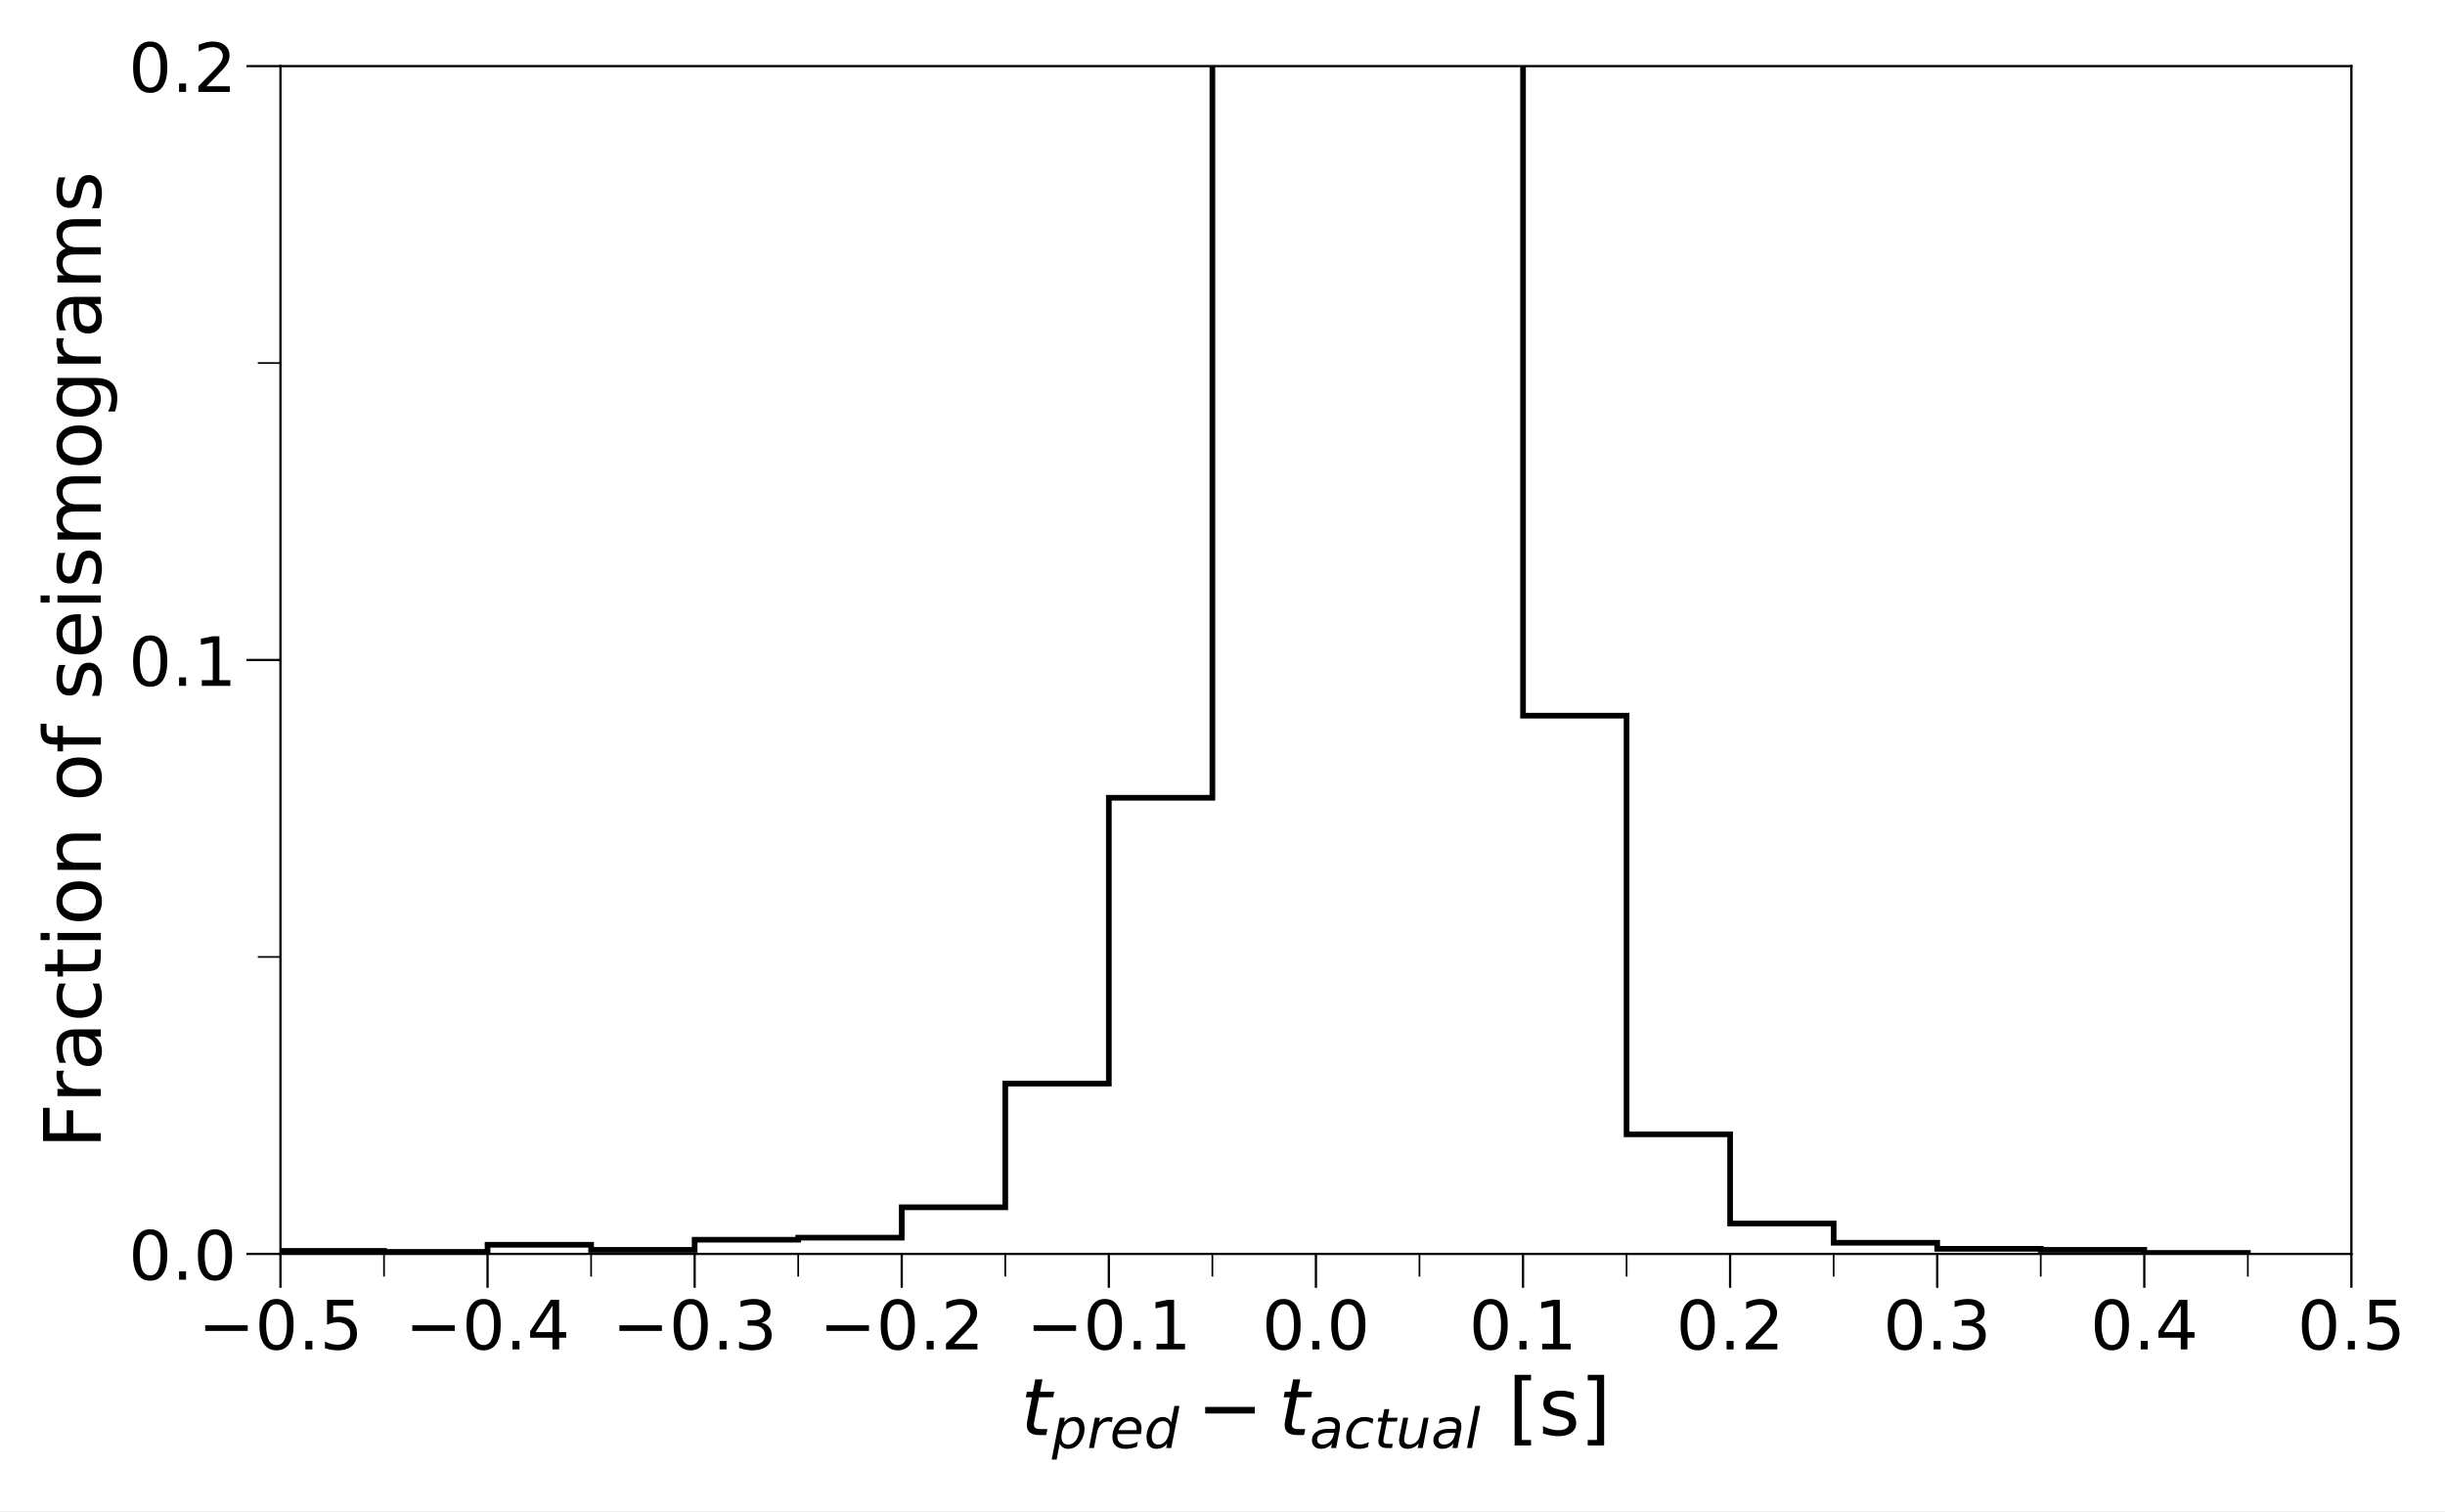
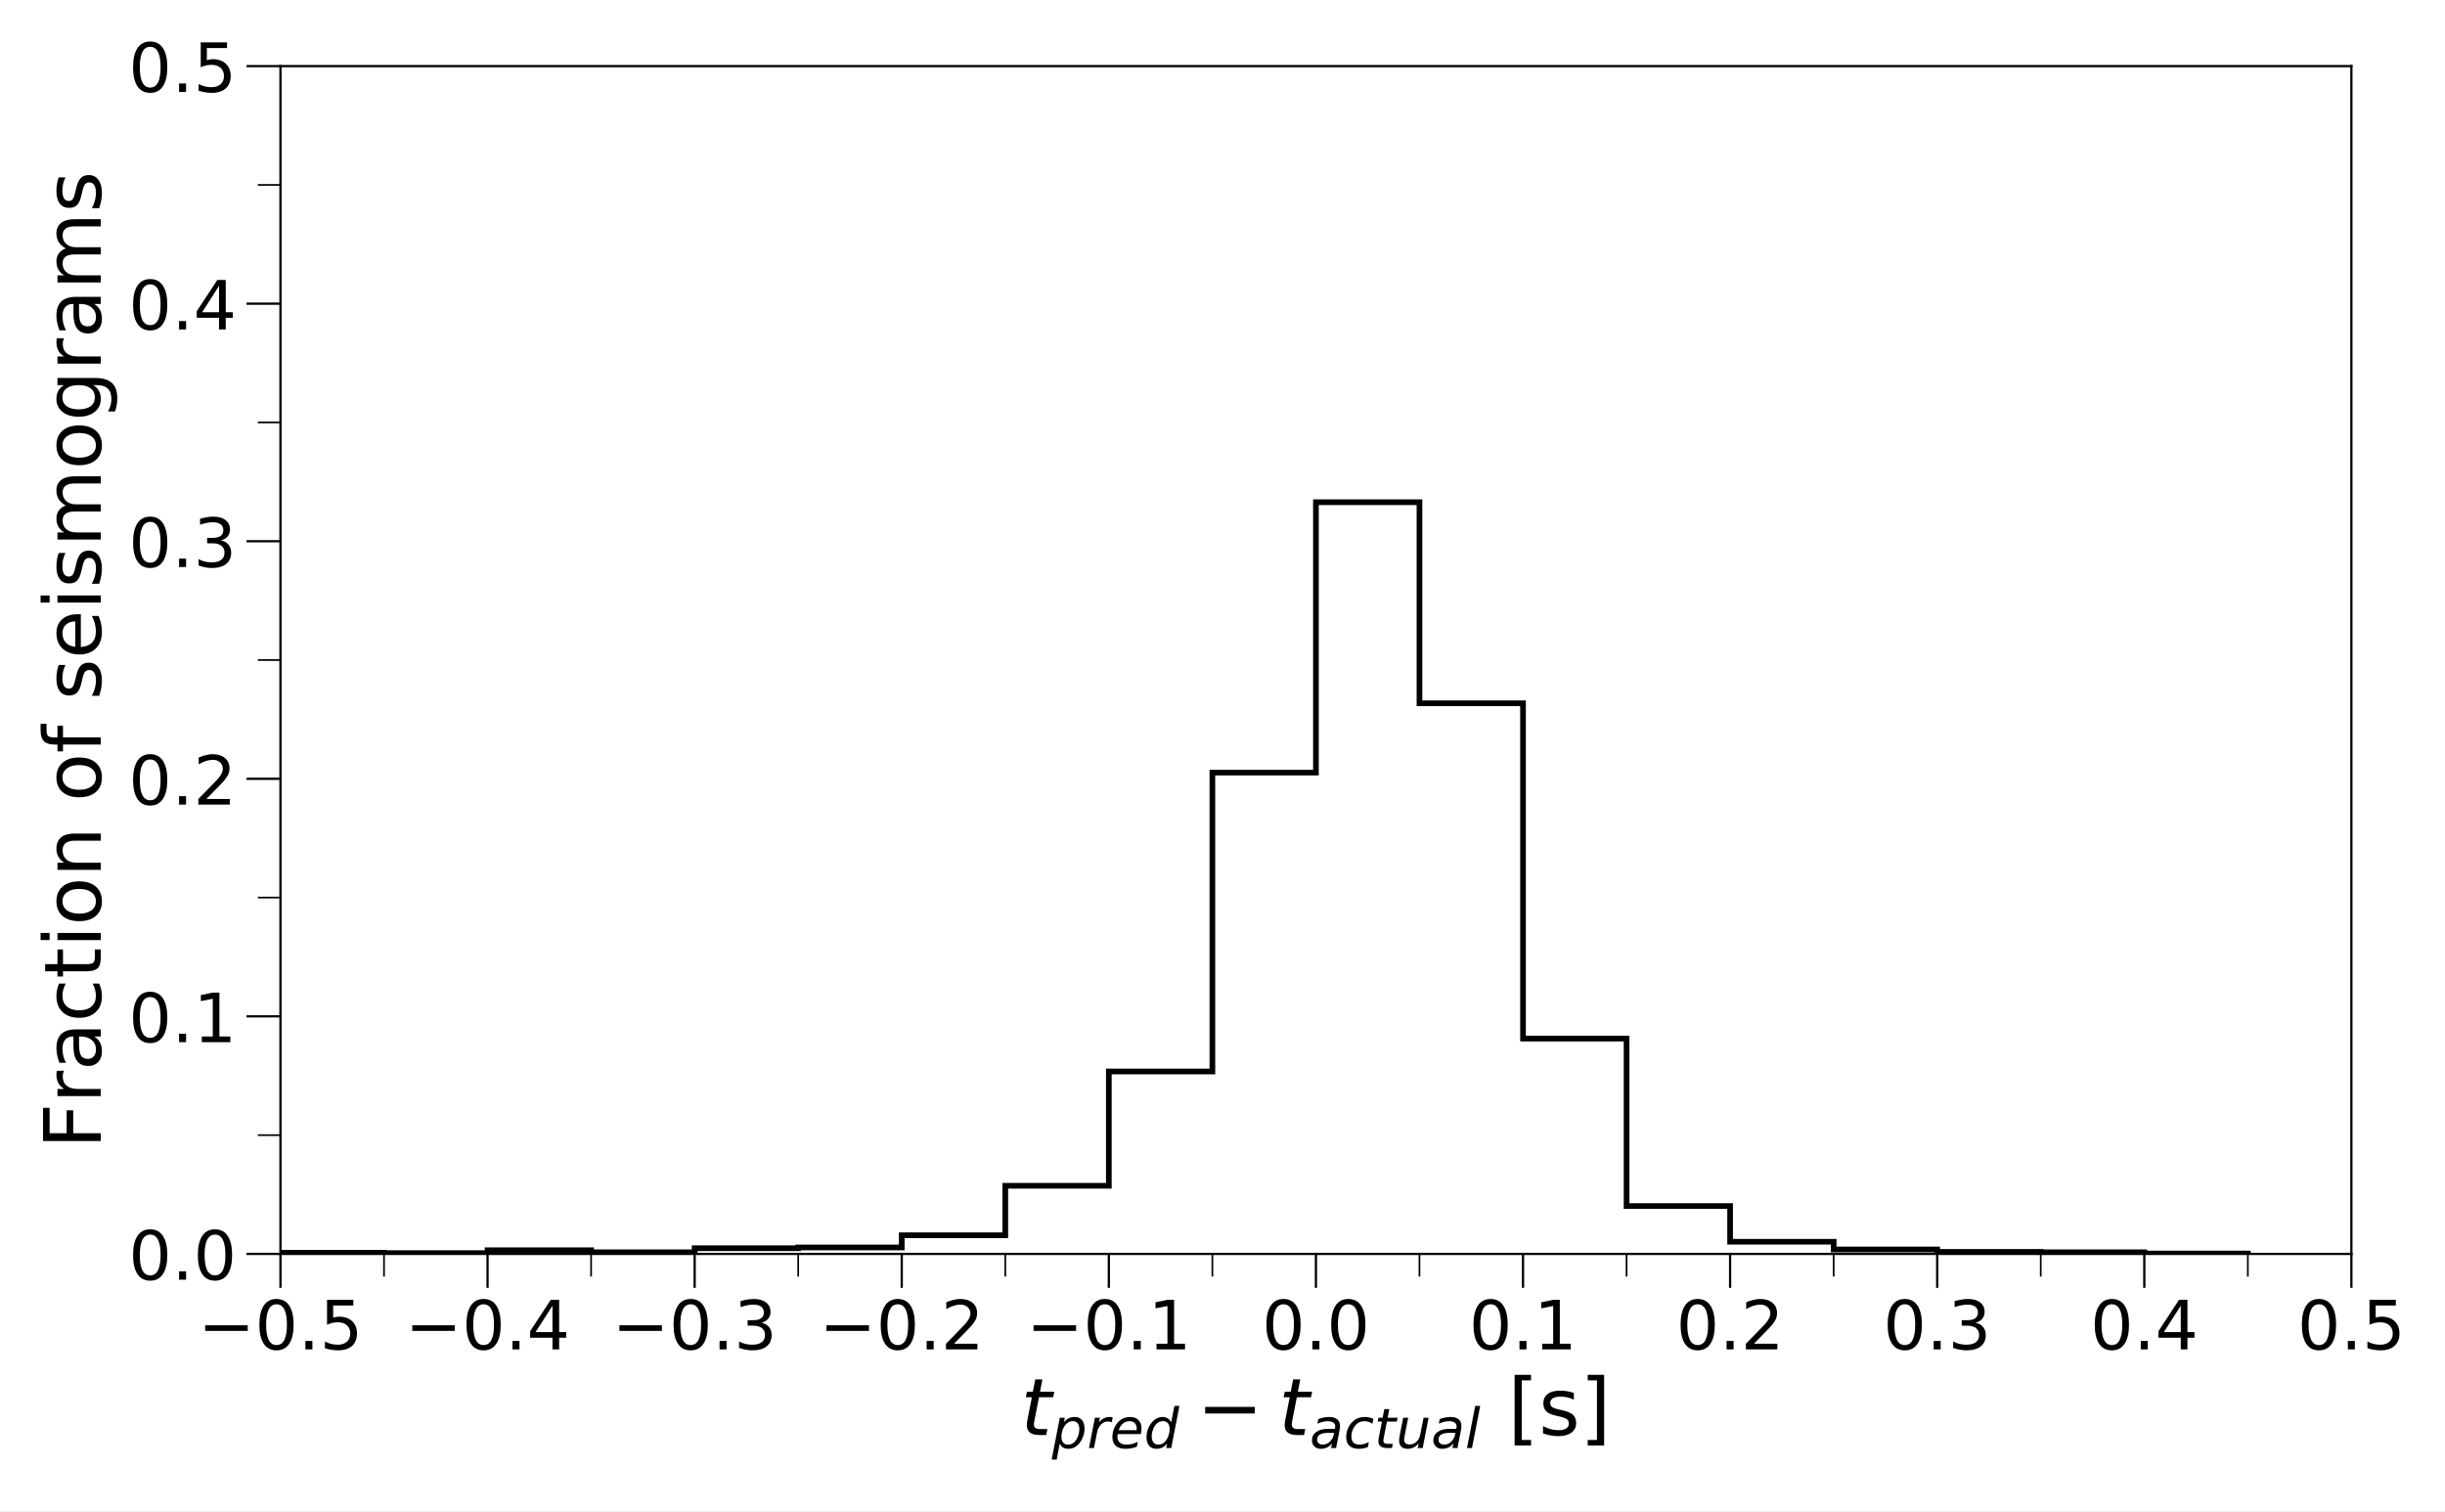
<svg xmlns="http://www.w3.org/2000/svg" xmlns:xlink="http://www.w3.org/1999/xlink" height="533.981pt" version="1.1" viewBox="0 0 864 533.981" width="864pt">
  <defs>
    <style type="text/css">
*{stroke-linecap:butt;stroke-linejoin:round;white-space:pre;}
  </style>
  </defs>
  <g id="figure_1">
    <g id="patch_1">
      <path d="M 0 533.981  L 864 533.981  L 864 0  L 0 0  z " style="fill:#ffffff;" />
    </g>
    <g id="axes_1">
      <g id="patch_2">
        <path d="M 99.11 443.097  L 830.92 443.097  L 830.92 23.36  L 99.11 23.36  z " style="fill:#ffffff;" />
      </g>
      <g id="patch_3">
-         <path clip-path="url(#p62430ddcd6)" d="M 99.11 443.097  L 99.11 442.023  L 135.701 442.023  L 135.701 442.381  L 172.291 442.381  L 172.291 439.874  L 208.881 439.874  L 208.881 441.665  L 245.472 441.665  L 245.472 438.083  L 282.062 438.083  L 282.062 437.366  L 318.653 437.366  L 318.653 426.62  L 355.243 426.62  L 355.243 382.92  L 391.834 382.92  L 391.834 281.908  L 428.425 281.908  L 428.425 17.915  L 465.015 17.915  L 465.015 -1  M 538.196 -1  L 538.196 252.894  L 574.787 252.894  L 574.787 400.83  L 611.377 400.83  L 611.377 432.351  L 647.967 432.351  L 647.967 439.157  L 684.558 439.157  L 684.558 441.306  L 721.149 441.306  L 721.149 441.665  L 757.739 441.665  L 757.739 442.739  L 794.33 442.739  L 794.33 443.097  " style="fill:none;stroke:#000000;stroke-linejoin:miter;stroke-width:2;" />
+         <path clip-path="url(#pe881d2b069)" d="M 99.11 443.097  L 99.11 442.668  L 135.701 442.668  L 135.701 442.811  L 172.291 442.811  L 172.291 441.808  L 208.881 441.808  L 208.881 442.524  L 245.472 442.524  L 245.472 441.091  L 282.062 441.091  L 282.062 440.805  L 318.653 440.805  L 318.653 436.507  L 355.243 436.507  L 355.243 419.026  L 391.834 419.026  L 391.834 378.622  L 428.425 378.622  L 428.425 273.025  L 465.015 273.025  L 465.015 177.457  L 501.606 177.457  L 501.606 248.524  L 538.196 248.524  L 538.196 367.016  L 574.787 367.016  L 574.787 426.19  L 611.377 426.19  L 611.377 438.799  L 647.967 438.799  L 647.967 441.521  L 684.558 441.521  L 684.558 442.381  L 721.149 442.381  L 721.149 442.524  L 757.739 442.524  L 757.739 442.954  L 794.33 442.954  L 794.33 443.097  " style="fill:none;stroke:#000000;stroke-linejoin:miter;stroke-width:2;" />
      </g>
      <g id="matplotlib.axis_1">
        <g id="xtick_1">
          <g id="line2d_1">
            <defs>
-               <path d="M 0 0  L 0 12  " id="m11bfa8ccbb" style="stroke:#000000;stroke-width:0.8;" />
-             </defs>
-             <g>
-               <use style="stroke:#000000;stroke-width:0.8;" x="99.11" xlink:href="#m11bfa8ccbb" y="443.097" />
+               <path d="M 0 0  L 0 12  " id="m397faf96ca" style="stroke:#000000;stroke-width:0.8;" />
+             </defs>
+             <g>
+               <use style="stroke:#000000;stroke-width:0.8;" x="99.11" xlink:href="#m397faf96ca" y="443.097" />
            </g>
          </g>
          <g id="text_1">
            <defs>
              <path d="M 10.594 35.5  L 73.188 35.5  L 73.188 27.203  L 10.594 27.203  z " id="DejaVuSans-8722" />
              <path d="M 31.781 66.406  Q 24.172 66.406 20.328 58.906  Q 16.5 51.422 16.5 36.375  Q 16.5 21.391 20.328 13.891  Q 24.172 6.391 31.781 6.391  Q 39.453 6.391 43.281 13.891  Q 47.125 21.391 47.125 36.375  Q 47.125 51.422 43.281 58.906  Q 39.453 66.406 31.781 66.406  z M 31.781 74.219  Q 44.047 74.219 50.516 64.516  Q 56.984 54.828 56.984 36.375  Q 56.984 17.969 50.516 8.266  Q 44.047 -1.422 31.781 -1.422  Q 19.531 -1.422 13.062 8.266  Q 6.594 17.969 6.594 36.375  Q 6.594 54.828 13.062 64.516  Q 19.531 74.219 31.781 74.219  z " id="DejaVuSans-48" />
              <path d="M 10.688 12.406  L 21 12.406  L 21 0  L 10.688 0  z " id="DejaVuSans-46" />
              <path d="M 10.797 72.906  L 49.516 72.906  L 49.516 64.594  L 19.828 64.594  L 19.828 46.734  Q 21.969 47.469 24.109 47.828  Q 26.266 48.188 28.422 48.188  Q 40.625 48.188 47.75 41.5  Q 54.891 34.812 54.891 23.391  Q 54.891 11.625 47.562 5.094  Q 40.234 -1.422 26.906 -1.422  Q 22.312 -1.422 17.547 -0.641  Q 12.797 0.141 7.719 1.703  L 7.719 11.625  Q 12.109 9.234 16.797 8.062  Q 21.484 6.891 26.703 6.891  Q 35.156 6.891 40.078 11.328  Q 45.016 15.766 45.016 23.391  Q 45.016 31 40.078 35.438  Q 35.156 39.891 26.703 39.891  Q 22.75 39.891 18.812 39.016  Q 14.891 38.141 10.797 36.281  z " id="DejaVuSans-53" />
            </defs>
            <g transform="translate(69.97062 476.8336)scale(0.24 -0.24)">
              <use xlink:href="#DejaVuSans-8722" />
              <use x="83.789" xlink:href="#DejaVuSans-48" />
              <use x="147.412" xlink:href="#DejaVuSans-46" />
              <use x="179.199" xlink:href="#DejaVuSans-53" />
            </g>
          </g>
        </g>
        <g id="xtick_2">
          <g id="line2d_2">
            <g>
-               <use style="stroke:#000000;stroke-width:0.8;" x="172.291" xlink:href="#m11bfa8ccbb" y="443.097" />
+               <use style="stroke:#000000;stroke-width:0.8;" x="172.291" xlink:href="#m397faf96ca" y="443.097" />
            </g>
          </g>
          <g id="text_2">
            <defs>
              <path d="M 37.797 64.312  L 12.891 25.391  L 37.797 25.391  z M 35.203 72.906  L 47.609 72.906  L 47.609 25.391  L 58.016 25.391  L 58.016 17.188  L 47.609 17.188  L 47.609 0  L 37.797 0  L 37.797 17.188  L 4.891 17.188  L 4.891 26.703  z " id="DejaVuSans-52" />
            </defs>
            <g transform="translate(143.1516 476.8336)scale(0.24 -0.24)">
              <use xlink:href="#DejaVuSans-8722" />
              <use x="83.789" xlink:href="#DejaVuSans-48" />
              <use x="147.412" xlink:href="#DejaVuSans-46" />
              <use x="179.199" xlink:href="#DejaVuSans-52" />
            </g>
          </g>
        </g>
        <g id="xtick_3">
          <g id="line2d_3">
            <g>
-               <use style="stroke:#000000;stroke-width:0.8;" x="245.472" xlink:href="#m11bfa8ccbb" y="443.097" />
+               <use style="stroke:#000000;stroke-width:0.8;" x="245.472" xlink:href="#m397faf96ca" y="443.097" />
            </g>
          </g>
          <g id="text_3">
            <defs>
              <path d="M 40.578 39.312  Q 47.656 37.797 51.625 33  Q 55.609 28.219 55.609 21.188  Q 55.609 10.406 48.188 4.484  Q 40.766 -1.422 27.094 -1.422  Q 22.516 -1.422 17.656 -0.516  Q 12.797 0.391 7.625 2.203  L 7.625 11.719  Q 11.719 9.328 16.594 8.109  Q 21.484 6.891 26.812 6.891  Q 36.078 6.891 40.938 10.547  Q 45.797 14.203 45.797 21.188  Q 45.797 27.641 41.281 31.266  Q 36.766 34.906 28.719 34.906  L 20.219 34.906  L 20.219 43.016  L 29.109 43.016  Q 36.375 43.016 40.234 45.922  Q 44.094 48.828 44.094 54.297  Q 44.094 59.906 40.109 62.906  Q 36.141 65.922 28.719 65.922  Q 24.656 65.922 20.016 65.031  Q 15.375 64.156 9.812 62.312  L 9.812 71.094  Q 15.438 72.656 20.344 73.438  Q 25.25 74.219 29.594 74.219  Q 40.828 74.219 47.359 69.109  Q 53.906 64.016 53.906 55.328  Q 53.906 49.266 50.438 45.094  Q 46.969 40.922 40.578 39.312  z " id="DejaVuSans-51" />
            </defs>
            <g transform="translate(216.3326 476.8336)scale(0.24 -0.24)">
              <use xlink:href="#DejaVuSans-8722" />
              <use x="83.789" xlink:href="#DejaVuSans-48" />
              <use x="147.412" xlink:href="#DejaVuSans-46" />
              <use x="179.199" xlink:href="#DejaVuSans-51" />
            </g>
          </g>
        </g>
        <g id="xtick_4">
          <g id="line2d_4">
            <g>
-               <use style="stroke:#000000;stroke-width:0.8;" x="318.653" xlink:href="#m11bfa8ccbb" y="443.097" />
+               <use style="stroke:#000000;stroke-width:0.8;" x="318.653" xlink:href="#m397faf96ca" y="443.097" />
            </g>
          </g>
          <g id="text_4">
            <defs>
              <path d="M 19.188 8.297  L 53.609 8.297  L 53.609 0  L 7.328 0  L 7.328 8.297  Q 12.938 14.109 22.625 23.891  Q 32.328 33.688 34.812 36.531  Q 39.547 41.844 41.422 45.531  Q 43.312 49.219 43.312 52.781  Q 43.312 58.594 39.234 62.25  Q 35.156 65.922 28.609 65.922  Q 23.969 65.922 18.812 64.312  Q 13.672 62.703 7.812 59.422  L 7.812 69.391  Q 13.766 71.781 18.938 73  Q 24.125 74.219 28.422 74.219  Q 39.75 74.219 46.484 68.547  Q 53.219 62.891 53.219 53.422  Q 53.219 48.922 51.531 44.891  Q 49.859 40.875 45.406 35.406  Q 44.188 33.984 37.641 27.219  Q 31.109 20.453 19.188 8.297  z " id="DejaVuSans-50" />
            </defs>
            <g transform="translate(289.5136 476.8336)scale(0.24 -0.24)">
              <use xlink:href="#DejaVuSans-8722" />
              <use x="83.789" xlink:href="#DejaVuSans-48" />
              <use x="147.412" xlink:href="#DejaVuSans-46" />
              <use x="179.199" xlink:href="#DejaVuSans-50" />
            </g>
          </g>
        </g>
        <g id="xtick_5">
          <g id="line2d_5">
            <g>
-               <use style="stroke:#000000;stroke-width:0.8;" x="391.834" xlink:href="#m11bfa8ccbb" y="443.097" />
+               <use style="stroke:#000000;stroke-width:0.8;" x="391.834" xlink:href="#m397faf96ca" y="443.097" />
            </g>
          </g>
          <g id="text_5">
            <defs>
              <path d="M 12.406 8.297  L 28.516 8.297  L 28.516 63.922  L 10.984 60.406  L 10.984 69.391  L 28.422 72.906  L 38.281 72.906  L 38.281 8.297  L 54.391 8.297  L 54.391 0  L 12.406 0  z " id="DejaVuSans-49" />
            </defs>
            <g transform="translate(362.6946 476.8336)scale(0.24 -0.24)">
              <use xlink:href="#DejaVuSans-8722" />
              <use x="83.789" xlink:href="#DejaVuSans-48" />
              <use x="147.412" xlink:href="#DejaVuSans-46" />
              <use x="179.199" xlink:href="#DejaVuSans-49" />
            </g>
          </g>
        </g>
        <g id="xtick_6">
          <g id="line2d_6">
            <g>
-               <use style="stroke:#000000;stroke-width:0.8;" x="465.015" xlink:href="#m11bfa8ccbb" y="443.097" />
+               <use style="stroke:#000000;stroke-width:0.8;" x="465.015" xlink:href="#m397faf96ca" y="443.097" />
            </g>
          </g>
          <g id="text_6">
            <g transform="translate(445.9312 476.8336)scale(0.24 -0.24)">
              <use xlink:href="#DejaVuSans-48" />
              <use x="63.623" xlink:href="#DejaVuSans-46" />
              <use x="95.41" xlink:href="#DejaVuSans-48" />
            </g>
          </g>
        </g>
        <g id="xtick_7">
          <g id="line2d_7">
            <g>
-               <use style="stroke:#000000;stroke-width:0.8;" x="538.196" xlink:href="#m11bfa8ccbb" y="443.097" />
+               <use style="stroke:#000000;stroke-width:0.8;" x="538.196" xlink:href="#m397faf96ca" y="443.097" />
            </g>
          </g>
          <g id="text_7">
            <g transform="translate(519.1123 476.8336)scale(0.24 -0.24)">
              <use xlink:href="#DejaVuSans-48" />
              <use x="63.623" xlink:href="#DejaVuSans-46" />
              <use x="95.41" xlink:href="#DejaVuSans-49" />
            </g>
          </g>
        </g>
        <g id="xtick_8">
          <g id="line2d_8">
            <g>
-               <use style="stroke:#000000;stroke-width:0.8;" x="611.377" xlink:href="#m11bfa8ccbb" y="443.097" />
+               <use style="stroke:#000000;stroke-width:0.8;" x="611.377" xlink:href="#m397faf96ca" y="443.097" />
            </g>
          </g>
          <g id="text_8">
            <g transform="translate(592.2932 476.8336)scale(0.24 -0.24)">
              <use xlink:href="#DejaVuSans-48" />
              <use x="63.623" xlink:href="#DejaVuSans-46" />
              <use x="95.41" xlink:href="#DejaVuSans-50" />
            </g>
          </g>
        </g>
        <g id="xtick_9">
          <g id="line2d_9">
            <g>
-               <use style="stroke:#000000;stroke-width:0.8;" x="684.558" xlink:href="#m11bfa8ccbb" y="443.097" />
+               <use style="stroke:#000000;stroke-width:0.8;" x="684.558" xlink:href="#m397faf96ca" y="443.097" />
            </g>
          </g>
          <g id="text_9">
            <g transform="translate(665.4742 476.8336)scale(0.24 -0.24)">
              <use xlink:href="#DejaVuSans-48" />
              <use x="63.623" xlink:href="#DejaVuSans-46" />
              <use x="95.41" xlink:href="#DejaVuSans-51" />
            </g>
          </g>
        </g>
        <g id="xtick_10">
          <g id="line2d_10">
            <g>
-               <use style="stroke:#000000;stroke-width:0.8;" x="757.739" xlink:href="#m11bfa8ccbb" y="443.097" />
+               <use style="stroke:#000000;stroke-width:0.8;" x="757.739" xlink:href="#m397faf96ca" y="443.097" />
            </g>
          </g>
          <g id="text_10">
            <g transform="translate(738.6553 476.8336)scale(0.24 -0.24)">
              <use xlink:href="#DejaVuSans-48" />
              <use x="63.623" xlink:href="#DejaVuSans-46" />
              <use x="95.41" xlink:href="#DejaVuSans-52" />
            </g>
          </g>
        </g>
        <g id="xtick_11">
          <g id="line2d_11">
            <g>
-               <use style="stroke:#000000;stroke-width:0.8;" x="830.92" xlink:href="#m11bfa8ccbb" y="443.097" />
+               <use style="stroke:#000000;stroke-width:0.8;" x="830.92" xlink:href="#m397faf96ca" y="443.097" />
            </g>
          </g>
          <g id="text_11">
            <g transform="translate(811.8362 476.8336)scale(0.24 -0.24)">
              <use xlink:href="#DejaVuSans-48" />
              <use x="63.623" xlink:href="#DejaVuSans-46" />
              <use x="95.41" xlink:href="#DejaVuSans-53" />
            </g>
          </g>
        </g>
        <g id="xtick_12">
          <g id="line2d_12">
            <defs>
-               <path d="M 0 0  L 0 8  " id="m510f4e866b" style="stroke:#000000;stroke-width:0.6;" />
-             </defs>
-             <g>
-               <use style="stroke:#000000;stroke-width:0.6;" x="135.701" xlink:href="#m510f4e866b" y="443.097" />
+               <path d="M 0 0  L 0 8  " id="m6056e03d6f" style="stroke:#000000;stroke-width:0.6;" />
+             </defs>
+             <g>
+               <use style="stroke:#000000;stroke-width:0.6;" x="135.701" xlink:href="#m6056e03d6f" y="443.097" />
            </g>
          </g>
        </g>
        <g id="xtick_13">
          <g id="line2d_13">
            <g>
-               <use style="stroke:#000000;stroke-width:0.6;" x="208.881" xlink:href="#m510f4e866b" y="443.097" />
+               <use style="stroke:#000000;stroke-width:0.6;" x="208.881" xlink:href="#m6056e03d6f" y="443.097" />
            </g>
          </g>
        </g>
        <g id="xtick_14">
          <g id="line2d_14">
            <g>
-               <use style="stroke:#000000;stroke-width:0.6;" x="282.062" xlink:href="#m510f4e866b" y="443.097" />
+               <use style="stroke:#000000;stroke-width:0.6;" x="282.062" xlink:href="#m6056e03d6f" y="443.097" />
            </g>
          </g>
        </g>
        <g id="xtick_15">
          <g id="line2d_15">
            <g>
-               <use style="stroke:#000000;stroke-width:0.6;" x="355.243" xlink:href="#m510f4e866b" y="443.097" />
+               <use style="stroke:#000000;stroke-width:0.6;" x="355.243" xlink:href="#m6056e03d6f" y="443.097" />
            </g>
          </g>
        </g>
        <g id="xtick_16">
          <g id="line2d_16">
            <g>
-               <use style="stroke:#000000;stroke-width:0.6;" x="428.425" xlink:href="#m510f4e866b" y="443.097" />
+               <use style="stroke:#000000;stroke-width:0.6;" x="428.425" xlink:href="#m6056e03d6f" y="443.097" />
            </g>
          </g>
        </g>
        <g id="xtick_17">
          <g id="line2d_17">
            <g>
-               <use style="stroke:#000000;stroke-width:0.6;" x="501.606" xlink:href="#m510f4e866b" y="443.097" />
+               <use style="stroke:#000000;stroke-width:0.6;" x="501.606" xlink:href="#m6056e03d6f" y="443.097" />
            </g>
          </g>
        </g>
        <g id="xtick_18">
          <g id="line2d_18">
            <g>
-               <use style="stroke:#000000;stroke-width:0.6;" x="574.787" xlink:href="#m510f4e866b" y="443.097" />
+               <use style="stroke:#000000;stroke-width:0.6;" x="574.787" xlink:href="#m6056e03d6f" y="443.097" />
            </g>
          </g>
        </g>
        <g id="xtick_19">
          <g id="line2d_19">
            <g>
-               <use style="stroke:#000000;stroke-width:0.6;" x="647.967" xlink:href="#m510f4e866b" y="443.097" />
+               <use style="stroke:#000000;stroke-width:0.6;" x="647.967" xlink:href="#m6056e03d6f" y="443.097" />
            </g>
          </g>
        </g>
        <g id="xtick_20">
          <g id="line2d_20">
            <g>
-               <use style="stroke:#000000;stroke-width:0.6;" x="721.149" xlink:href="#m510f4e866b" y="443.097" />
+               <use style="stroke:#000000;stroke-width:0.6;" x="721.149" xlink:href="#m6056e03d6f" y="443.097" />
            </g>
          </g>
        </g>
        <g id="xtick_21">
          <g id="line2d_21">
            <g>
-               <use style="stroke:#000000;stroke-width:0.6;" x="794.33" xlink:href="#m510f4e866b" y="443.097" />
+               <use style="stroke:#000000;stroke-width:0.6;" x="794.33" xlink:href="#m6056e03d6f" y="443.097" />
            </g>
          </g>
        </g>
        <g id="text_12">
          <defs>
            <path d="M 42.281 54.688  L 40.922 47.703  L 23 47.703  L 17.188 18.016  Q 16.891 16.359 16.75 15.234  Q 16.609 14.109 16.609 13.484  Q 16.609 10.359 18.484 8.938  Q 20.359 7.516 24.516 7.516  L 33.594 7.516  L 32.078 0  L 23.484 0  Q 15.484 0 11.547 3.125  Q 7.625 6.25 7.625 12.594  Q 7.625 13.719 7.766 15.062  Q 7.906 16.406 8.203 18.016  L 14.016 47.703  L 6.391 47.703  L 7.812 54.688  L 15.281 54.688  L 18.312 70.219  L 27.297 70.219  L 24.312 54.688  z " id="DejaVuSans-Oblique-116" />
            <path d="M 49.609 33.688  Q 49.609 40.875 46.484 44.672  Q 43.359 48.484 37.5 48.484  Q 33.5 48.484 29.859 46.438  Q 26.219 44.391 23.391 40.484  Q 20.609 36.625 18.938 31.156  Q 17.281 25.688 17.281 20.312  Q 17.281 13.484 20.406 9.797  Q 23.531 6.109 29.297 6.109  Q 33.547 6.109 37.188 8.109  Q 40.828 10.109 43.406 13.922  Q 46.188 17.922 47.891 23.344  Q 49.609 28.766 49.609 33.688  z M 21.781 46.391  Q 25.391 51.125 30.297 53.562  Q 35.203 56 41.219 56  Q 49.609 56 54.25 50.5  Q 58.891 45.016 58.891 35.109  Q 58.891 27 56 19.656  Q 53.125 12.312 47.703 6.5  Q 44.094 2.641 39.547 0.609  Q 35.016 -1.422 29.984 -1.422  Q 24.172 -1.422 20.219 1  Q 16.266 3.422 14.312 8.203  L 8.688 -20.797  L -0.297 -20.797  L 14.406 54.688  L 23.391 54.688  z " id="DejaVuSans-Oblique-112" />
            <path d="M 44.578 46.391  Q 43.219 47.125 41.453 47.516  Q 39.703 47.906 37.703 47.906  Q 30.516 47.906 25.141 42.453  Q 19.781 37.016 18.016 27.875  L 12.5 0  L 3.516 0  L 14.203 54.688  L 23.188 54.688  L 21.484 46.188  Q 25.047 50.922 30 53.453  Q 34.969 56 40.578 56  Q 42.047 56 43.453 55.828  Q 44.875 55.672 46.297 55.281  z " id="DejaVuSans-Oblique-114" />
            <path d="M 48.094 32.234  Q 48.25 33.016 48.312 33.844  Q 48.391 34.672 48.391 35.5  Q 48.391 41.453 44.891 44.922  Q 41.406 48.391 35.406 48.391  Q 28.719 48.391 23.578 44.156  Q 18.453 39.938 15.828 32.172  z M 55.906 25.203  L 14.109 25.203  Q 13.812 23.344 13.719 22.266  Q 13.625 21.188 13.625 20.406  Q 13.625 13.625 17.797 9.906  Q 21.969 6.203 29.594 6.203  Q 35.453 6.203 40.672 7.516  Q 45.906 8.844 50.391 11.375  L 48.688 2.484  Q 43.844 0.531 38.688 -0.438  Q 33.547 -1.422 28.219 -1.422  Q 16.844 -1.422 10.719 4.016  Q 4.594 9.469 4.594 19.484  Q 4.594 28.031 7.641 35.375  Q 10.688 42.719 16.609 48.484  Q 20.406 52.094 25.656 54.047  Q 30.906 56 36.812 56  Q 46.094 56 51.578 50.438  Q 57.078 44.875 57.078 35.5  Q 57.078 33.25 56.781 30.688  Q 56.5 28.125 55.906 25.203  z " id="DejaVuSans-Oblique-101" />
            <path d="M 41.797 8.203  Q 38.188 3.469 33.25 1.016  Q 28.328 -1.422 22.312 -1.422  Q 14.109 -1.422 9.344 4.172  Q 4.594 9.766 4.594 19.484  Q 4.594 27.594 7.469 34.938  Q 10.359 42.281 15.828 48.094  Q 19.438 51.953 23.969 53.969  Q 28.516 56 33.5 56  Q 38.766 56 42.797 53.453  Q 46.828 50.922 49.031 46.188  L 54.891 75.984  L 63.922 75.984  L 49.125 0  L 40.094 0  z M 13.922 21.094  Q 13.922 14.016 17.109 10.062  Q 20.312 6.109 25.984 6.109  Q 30.172 6.109 33.766 8.125  Q 37.359 10.156 40.094 14.109  Q 42.969 18.219 44.625 23.578  Q 46.297 28.953 46.297 34.188  Q 46.297 40.969 43.094 44.766  Q 39.891 48.578 34.281 48.578  Q 30.031 48.578 26.359 46.578  Q 22.703 44.578 20.125 40.828  Q 17.281 36.766 15.594 31.391  Q 13.922 26.031 13.922 21.094  z " id="DejaVuSans-Oblique-100" />
            <path d="M 53.719 31.203  L 47.609 0  L 38.625 0  L 40.281 8.297  Q 36.328 3.422 31.266 1  Q 26.219 -1.422 20.016 -1.422  Q 13.031 -1.422 8.562 2.844  Q 4.109 7.125 4.109 13.812  Q 4.109 23.391 11.75 28.953  Q 19.391 34.516 32.812 34.516  L 45.312 34.516  L 45.797 36.922  Q 45.906 37.312 45.953 37.766  Q 46 38.234 46 39.203  Q 46 43.562 42.453 45.969  Q 38.922 48.391 32.516 48.391  Q 28.125 48.391 23.5 47.266  Q 18.891 46.141 14.016 43.891  L 15.578 52.203  Q 20.656 54.109 25.516 55.047  Q 30.375 56 34.906 56  Q 44.578 56 49.625 51.797  Q 54.688 47.609 54.688 39.594  Q 54.688 37.984 54.438 35.812  Q 54.203 33.641 53.719 31.203  z M 44 27.484  L 35.016 27.484  Q 23.969 27.484 18.672 24.531  Q 13.375 21.578 13.375 15.375  Q 13.375 11.078 16.078 8.641  Q 18.797 6.203 23.578 6.203  Q 30.906 6.203 36.375 11.453  Q 41.844 16.703 43.609 25.484  z " id="DejaVuSans-Oblique-97" />
            <path d="M 53.609 52.594  L 51.812 43.703  Q 48.578 46.047 44.938 47.219  Q 41.312 48.391 37.406 48.391  Q 33.109 48.391 29.219 46.875  Q 25.344 45.359 22.703 42.578  Q 18.5 38.328 16.203 32.609  Q 13.922 26.906 13.922 20.797  Q 13.922 13.422 17.609 9.812  Q 21.297 6.203 28.812 6.203  Q 32.516 6.203 36.688 7.328  Q 40.875 8.453 45.406 10.688  L 43.703 1.812  Q 39.797 0.203 35.672 -0.609  Q 31.547 -1.422 27.203 -1.422  Q 16.312 -1.422 10.453 4.016  Q 4.594 9.469 4.594 19.578  Q 4.594 28.078 7.641 35.234  Q 10.688 42.391 16.703 48.094  Q 20.797 52 26.312 54  Q 31.844 56 38.375 56  Q 42.188 56 45.938 55.141  Q 49.703 54.297 53.609 52.594  z " id="DejaVuSans-Oblique-99" />
            <path d="M 6.688 21.688  L 13.094 54.688  L 22.125 54.688  L 15.719 22.016  Q 15.234 19.625 15.016 17.922  Q 14.797 16.219 14.797 15.094  Q 14.797 10.938 17.328 8.656  Q 19.875 6.391 24.516 6.391  Q 31.734 6.391 37 11.266  Q 42.281 16.156 43.891 24.422  L 49.906 54.688  L 58.891 54.688  L 48.297 0  L 39.312 0  L 41.109 8.594  Q 37.312 3.812 32.062 1.188  Q 26.812 -1.422 20.906 -1.422  Q 13.719 -1.422 9.719 2.516  Q 5.719 6.453 5.719 13.484  Q 5.719 14.938 5.953 17.141  Q 6.203 19.344 6.688 21.688  z " id="DejaVuSans-Oblique-117" />
            <path d="M 18.312 75.984  L 27.297 75.984  L 12.5 0  L 3.516 0  z " id="DejaVuSans-Oblique-108" />
            <path id="DejaVuSans-32" />
            <path d="M 8.594 75.984  L 29.297 75.984  L 29.297 69  L 17.578 69  L 17.578 -6.203  L 29.297 -6.203  L 29.297 -13.188  L 8.594 -13.188  z " id="DejaVuSans-91" />
            <path d="M 44.281 53.078  L 44.281 44.578  Q 40.484 46.531 36.375 47.5  Q 32.281 48.484 27.875 48.484  Q 21.188 48.484 17.844 46.438  Q 14.5 44.391 14.5 40.281  Q 14.5 37.156 16.891 35.375  Q 19.281 33.594 26.516 31.984  L 29.594 31.297  Q 39.156 29.25 43.188 25.516  Q 47.219 21.781 47.219 15.094  Q 47.219 7.469 41.188 3.016  Q 35.156 -1.422 24.609 -1.422  Q 20.219 -1.422 15.453 -0.562  Q 10.688 0.297 5.422 2  L 5.422 11.281  Q 10.406 8.688 15.234 7.391  Q 20.062 6.109 24.812 6.109  Q 31.156 6.109 34.562 8.281  Q 37.984 10.453 37.984 14.406  Q 37.984 18.062 35.516 20.016  Q 33.062 21.969 24.703 23.781  L 21.578 24.516  Q 13.234 26.266 9.516 29.906  Q 5.812 33.547 5.812 39.891  Q 5.812 47.609 11.281 51.797  Q 16.75 56 26.812 56  Q 31.781 56 36.172 55.266  Q 40.578 54.547 44.281 53.078  z " id="DejaVuSans-115" />
            <path d="M 30.422 75.984  L 30.422 -13.188  L 9.719 -13.188  L 9.719 -6.203  L 21.391 -6.203  L 21.391 69  L 9.719 69  L 9.719 75.984  z " id="DejaVuSans-93" />
          </defs>
          <g transform="translate(360.715 507.1049)scale(0.28 -0.28)">
            <use transform="translate(0 0.015625)" xlink:href="#DejaVuSans-Oblique-116" />
            <use transform="translate(39.20898 -16.39062)scale(0.7)" xlink:href="#DejaVuSans-Oblique-112" />
            <use transform="translate(83.64258 -16.39062)scale(0.7)" xlink:href="#DejaVuSans-Oblique-114" />
            <use transform="translate(112.4219 -16.39062)scale(0.7)" xlink:href="#DejaVuSans-Oblique-101" />
            <use transform="translate(155.4883 -16.39062)scale(0.7)" xlink:href="#DejaVuSans-Oblique-100" />
            <use transform="translate(222.1387 0.015625)" xlink:href="#DejaVuSans-8722" />
            <use transform="translate(325.4102 0.015625)" xlink:href="#DejaVuSans-Oblique-116" />
            <use transform="translate(364.6191 -16.39062)scale(0.7)" xlink:href="#DejaVuSans-Oblique-97" />
            <use transform="translate(407.5146 -16.39062)scale(0.7)" xlink:href="#DejaVuSans-Oblique-99" />
            <use transform="translate(446.001 -16.39062)scale(0.7)" xlink:href="#DejaVuSans-Oblique-116" />
            <use transform="translate(473.4473 -16.39062)scale(0.7)" xlink:href="#DejaVuSans-Oblique-117" />
            <use transform="translate(517.8125 -16.39062)scale(0.7)" xlink:href="#DejaVuSans-Oblique-97" />
            <use transform="translate(560.708 -16.39062)scale(0.7)" xlink:href="#DejaVuSans-Oblique-108" />
            <use transform="translate(582.8906 0.015625)" xlink:href="#DejaVuSans-32" />
            <use transform="translate(614.6777 0.015625)" xlink:href="#DejaVuSans-91" />
            <use transform="translate(653.6914 0.015625)" xlink:href="#DejaVuSans-115" />
            <use transform="translate(705.791 0.015625)" xlink:href="#DejaVuSans-93" />
          </g>
        </g>
      </g>
      <g id="matplotlib.axis_2">
        <g id="ytick_1">
          <g id="line2d_22">
            <defs>
-               <path d="M 0 0  L -12 0  " id="m2fdad9159d" style="stroke:#000000;stroke-width:0.8;" />
-             </defs>
-             <g>
-               <use style="stroke:#000000;stroke-width:0.8;" x="99.11" xlink:href="#m2fdad9159d" y="443.097" />
+               <path d="M 0 0  L -12 0  " id="mc7f1fef96d" style="stroke:#000000;stroke-width:0.8;" />
+             </defs>
+             <g>
+               <use style="stroke:#000000;stroke-width:0.8;" x="99.11" xlink:href="#mc7f1fef96d" y="443.097" />
            </g>
          </g>
          <g id="text_13">
            <g transform="translate(45.4425 452.2155)scale(0.24 -0.24)">
              <use xlink:href="#DejaVuSans-48" />
              <use x="63.623" xlink:href="#DejaVuSans-46" />
              <use x="95.41" xlink:href="#DejaVuSans-48" />
            </g>
          </g>
        </g>
        <g id="ytick_2">
          <g id="line2d_23">
            <g>
-               <use style="stroke:#000000;stroke-width:0.8;" x="99.11" xlink:href="#m2fdad9159d" y="233.229" />
+               <use style="stroke:#000000;stroke-width:0.8;" x="99.11" xlink:href="#mc7f1fef96d" y="359.15" />
            </g>
          </g>
          <g id="text_14">
-             <g transform="translate(45.4425 242.3468)scale(0.24 -0.24)">
+             <g transform="translate(45.4425 368.268)scale(0.24 -0.24)">
              <use xlink:href="#DejaVuSans-48" />
              <use x="63.623" xlink:href="#DejaVuSans-46" />
              <use x="95.41" xlink:href="#DejaVuSans-49" />
            </g>
          </g>
        </g>
        <g id="ytick_3">
          <g id="line2d_24">
            <g>
-               <use style="stroke:#000000;stroke-width:0.8;" x="99.11" xlink:href="#m2fdad9159d" y="23.36" />
+               <use style="stroke:#000000;stroke-width:0.8;" x="99.11" xlink:href="#mc7f1fef96d" y="275.202" />
            </g>
          </g>
          <g id="text_15">
-             <g transform="translate(45.4425 32.47812)scale(0.24 -0.24)">
+             <g transform="translate(45.4425 284.3205)scale(0.24 -0.24)">
              <use xlink:href="#DejaVuSans-48" />
              <use x="63.623" xlink:href="#DejaVuSans-46" />
              <use x="95.41" xlink:href="#DejaVuSans-50" />
            </g>
          </g>
        </g>
        <g id="ytick_4">
          <g id="line2d_25">
-             <defs>
-               <path d="M 0 0  L -8 0  " id="m810bf5305b" style="stroke:#000000;stroke-width:0.6;" />
-             </defs>
-             <g>
-               <use style="stroke:#000000;stroke-width:0.6;" x="99.11" xlink:href="#m810bf5305b" y="338.163" />
+             <g>
+               <use style="stroke:#000000;stroke-width:0.8;" x="99.11" xlink:href="#mc7f1fef96d" y="191.255" />
+             </g>
+           </g>
+           <g id="text_16">
+             <g transform="translate(45.4425 200.3731)scale(0.24 -0.24)">
+               <use xlink:href="#DejaVuSans-48" />
+               <use x="63.623" xlink:href="#DejaVuSans-46" />
+               <use x="95.41" xlink:href="#DejaVuSans-51" />
            </g>
          </g>
        </g>
        <g id="ytick_5">
          <g id="line2d_26">
            <g>
-               <use style="stroke:#000000;stroke-width:0.6;" x="99.11" xlink:href="#m810bf5305b" y="128.294" />
-             </g>
-           </g>
-         </g>
-         <g id="text_16">
+               <use style="stroke:#000000;stroke-width:0.8;" x="99.11" xlink:href="#mc7f1fef96d" y="107.307" />
+             </g>
+           </g>
+           <g id="text_17">
+             <g transform="translate(45.4425 116.4256)scale(0.24 -0.24)">
+               <use xlink:href="#DejaVuSans-48" />
+               <use x="63.623" xlink:href="#DejaVuSans-46" />
+               <use x="95.41" xlink:href="#DejaVuSans-52" />
+             </g>
+           </g>
+         </g>
+         <g id="ytick_6">
+           <g id="line2d_27">
+             <g>
+               <use style="stroke:#000000;stroke-width:0.8;" x="99.11" xlink:href="#mc7f1fef96d" y="23.36" />
+             </g>
+           </g>
+           <g id="text_18">
+             <g transform="translate(45.4425 32.47812)scale(0.24 -0.24)">
+               <use xlink:href="#DejaVuSans-48" />
+               <use x="63.623" xlink:href="#DejaVuSans-46" />
+               <use x="95.41" xlink:href="#DejaVuSans-53" />
+             </g>
+           </g>
+         </g>
+         <g id="ytick_7">
+           <g id="line2d_28">
+             <defs>
+               <path d="M 0 0  L -8 0  " id="m3318c04c2e" style="stroke:#000000;stroke-width:0.6;" />
+             </defs>
+             <g>
+               <use style="stroke:#000000;stroke-width:0.6;" x="99.11" xlink:href="#m3318c04c2e" y="401.124" />
+             </g>
+           </g>
+         </g>
+         <g id="ytick_8">
+           <g id="line2d_29">
+             <g>
+               <use style="stroke:#000000;stroke-width:0.6;" x="99.11" xlink:href="#m3318c04c2e" y="317.176" />
+             </g>
+           </g>
+         </g>
+         <g id="ytick_9">
+           <g id="line2d_30">
+             <g>
+               <use style="stroke:#000000;stroke-width:0.6;" x="99.11" xlink:href="#m3318c04c2e" y="233.229" />
+             </g>
+           </g>
+         </g>
+         <g id="ytick_10">
+           <g id="line2d_31">
+             <g>
+               <use style="stroke:#000000;stroke-width:0.6;" x="99.11" xlink:href="#m3318c04c2e" y="149.281" />
+             </g>
+           </g>
+         </g>
+         <g id="ytick_11">
+           <g id="line2d_32">
+             <g>
+               <use style="stroke:#000000;stroke-width:0.6;" x="99.11" xlink:href="#m3318c04c2e" y="65.334" />
+             </g>
+           </g>
+         </g>
+         <g id="text_19">
          <defs>
            <path d="M 9.812 72.906  L 51.703 72.906  L 51.703 64.594  L 19.672 64.594  L 19.672 43.109  L 48.578 43.109  L 48.578 34.812  L 19.672 34.812  L 19.672 0  L 9.812 0  z " id="DejaVuSans-70" />
            <path d="M 41.109 46.297  Q 39.594 47.172 37.812 47.578  Q 36.031 48 33.891 48  Q 26.266 48 22.188 43.047  Q 18.109 38.094 18.109 28.812  L 18.109 0  L 9.078 0  L 9.078 54.688  L 18.109 54.688  L 18.109 46.188  Q 20.953 51.172 25.484 53.578  Q 30.031 56 36.531 56  Q 37.453 56 38.578 55.875  Q 39.703 55.766 41.062 55.516  z " id="DejaVuSans-114" />
            <path d="M 34.281 27.484  Q 23.391 27.484 19.188 25  Q 14.984 22.516 14.984 16.5  Q 14.984 11.719 18.141 8.906  Q 21.297 6.109 26.703 6.109  Q 34.188 6.109 38.703 11.406  Q 43.219 16.703 43.219 25.484  L 43.219 27.484  z M 52.203 31.203  L 52.203 0  L 43.219 0  L 43.219 8.297  Q 40.141 3.328 35.547 0.953  Q 30.953 -1.422 24.312 -1.422  Q 15.922 -1.422 10.953 3.297  Q 6 8.016 6 15.922  Q 6 25.141 12.172 29.828  Q 18.359 34.516 30.609 34.516  L 43.219 34.516  L 43.219 35.406  Q 43.219 41.609 39.141 45  Q 35.062 48.391 27.688 48.391  Q 23 48.391 18.547 47.266  Q 14.109 46.141 10.016 43.891  L 10.016 52.203  Q 14.938 54.109 19.578 55.047  Q 24.219 56 28.609 56  Q 40.484 56 46.344 49.844  Q 52.203 43.703 52.203 31.203  z " id="DejaVuSans-97" />
            <path d="M 48.781 52.594  L 48.781 44.188  Q 44.969 46.297 41.141 47.344  Q 37.312 48.391 33.406 48.391  Q 24.656 48.391 19.812 42.844  Q 14.984 37.312 14.984 27.297  Q 14.984 17.281 19.812 11.734  Q 24.656 6.203 33.406 6.203  Q 37.312 6.203 41.141 7.25  Q 44.969 8.297 48.781 10.406  L 48.781 2.094  Q 45.016 0.344 40.984 -0.531  Q 36.969 -1.422 32.422 -1.422  Q 20.062 -1.422 12.781 6.344  Q 5.516 14.109 5.516 27.297  Q 5.516 40.672 12.859 48.328  Q 20.219 56 33.016 56  Q 37.156 56 41.109 55.141  Q 45.062 54.297 48.781 52.594  z " id="DejaVuSans-99" />
            <path d="M 18.312 70.219  L 18.312 54.688  L 36.812 54.688  L 36.812 47.703  L 18.312 47.703  L 18.312 18.016  Q 18.312 11.328 20.141 9.422  Q 21.969 7.516 27.594 7.516  L 36.812 7.516  L 36.812 0  L 27.594 0  Q 17.188 0 13.234 3.875  Q 9.281 7.766 9.281 18.016  L 9.281 47.703  L 2.688 47.703  L 2.688 54.688  L 9.281 54.688  L 9.281 70.219  z " id="DejaVuSans-116" />
            <path d="M 9.422 54.688  L 18.406 54.688  L 18.406 0  L 9.422 0  z M 9.422 75.984  L 18.406 75.984  L 18.406 64.594  L 9.422 64.594  z " id="DejaVuSans-105" />
            <path d="M 30.609 48.391  Q 23.391 48.391 19.188 42.75  Q 14.984 37.109 14.984 27.297  Q 14.984 17.484 19.156 11.844  Q 23.344 6.203 30.609 6.203  Q 37.797 6.203 41.984 11.859  Q 46.188 17.531 46.188 27.297  Q 46.188 37.016 41.984 42.703  Q 37.797 48.391 30.609 48.391  z M 30.609 56  Q 42.328 56 49.016 48.375  Q 55.719 40.766 55.719 27.297  Q 55.719 13.875 49.016 6.219  Q 42.328 -1.422 30.609 -1.422  Q 18.844 -1.422 12.172 6.219  Q 5.516 13.875 5.516 27.297  Q 5.516 40.766 12.172 48.375  Q 18.844 56 30.609 56  z " id="DejaVuSans-111" />
            <path d="M 54.891 33.016  L 54.891 0  L 45.906 0  L 45.906 32.719  Q 45.906 40.484 42.875 44.328  Q 39.844 48.188 33.797 48.188  Q 26.516 48.188 22.312 43.547  Q 18.109 38.922 18.109 30.906  L 18.109 0  L 9.078 0  L 9.078 54.688  L 18.109 54.688  L 18.109 46.188  Q 21.344 51.125 25.703 53.562  Q 30.078 56 35.797 56  Q 45.219 56 50.047 50.172  Q 54.891 44.344 54.891 33.016  z " id="DejaVuSans-110" />
            <path d="M 37.109 75.984  L 37.109 68.5  L 28.516 68.5  Q 23.688 68.5 21.797 66.547  Q 19.922 64.594 19.922 59.516  L 19.922 54.688  L 34.719 54.688  L 34.719 47.703  L 19.922 47.703  L 19.922 0  L 10.891 0  L 10.891 47.703  L 2.297 47.703  L 2.297 54.688  L 10.891 54.688  L 10.891 58.5  Q 10.891 67.625 15.141 71.797  Q 19.391 75.984 28.609 75.984  z " id="DejaVuSans-102" />
            <path d="M 56.203 29.594  L 56.203 25.203  L 14.891 25.203  Q 15.484 15.922 20.484 11.062  Q 25.484 6.203 34.422 6.203  Q 39.594 6.203 44.453 7.469  Q 49.312 8.734 54.109 11.281  L 54.109 2.781  Q 49.266 0.734 44.188 -0.344  Q 39.109 -1.422 33.891 -1.422  Q 20.797 -1.422 13.156 6.188  Q 5.516 13.812 5.516 26.812  Q 5.516 40.234 12.766 48.109  Q 20.016 56 32.328 56  Q 43.359 56 49.781 48.891  Q 56.203 41.797 56.203 29.594  z M 47.219 32.234  Q 47.125 39.594 43.094 43.984  Q 39.062 48.391 32.422 48.391  Q 24.906 48.391 20.391 44.141  Q 15.875 39.891 15.188 32.172  z " id="DejaVuSans-101" />
            <path d="M 52 44.188  Q 55.375 50.25 60.062 53.125  Q 64.75 56 71.094 56  Q 79.641 56 84.281 50.016  Q 88.922 44.047 88.922 33.016  L 88.922 0  L 79.891 0  L 79.891 32.719  Q 79.891 40.578 77.094 44.375  Q 74.312 48.188 68.609 48.188  Q 61.625 48.188 57.562 43.547  Q 53.516 38.922 53.516 30.906  L 53.516 0  L 44.484 0  L 44.484 32.719  Q 44.484 40.625 41.703 44.406  Q 38.922 48.188 33.109 48.188  Q 26.219 48.188 22.156 43.531  Q 18.109 38.875 18.109 30.906  L 18.109 0  L 9.078 0  L 9.078 54.688  L 18.109 54.688  L 18.109 46.188  Q 21.188 51.219 25.484 53.609  Q 29.781 56 35.688 56  Q 41.656 56 45.828 52.969  Q 50 49.953 52 44.188  z " id="DejaVuSans-109" />
            <path d="M 45.406 27.984  Q 45.406 37.75 41.375 43.109  Q 37.359 48.484 30.078 48.484  Q 22.859 48.484 18.828 43.109  Q 14.797 37.75 14.797 27.984  Q 14.797 18.266 18.828 12.891  Q 22.859 7.516 30.078 7.516  Q 37.359 7.516 41.375 12.891  Q 45.406 18.266 45.406 27.984  z M 54.391 6.781  Q 54.391 -7.172 48.188 -13.984  Q 42 -20.797 29.203 -20.797  Q 24.469 -20.797 20.266 -20.094  Q 16.062 -19.391 12.109 -17.922  L 12.109 -9.188  Q 16.062 -11.328 19.922 -12.344  Q 23.781 -13.375 27.781 -13.375  Q 36.625 -13.375 41.016 -8.766  Q 45.406 -4.156 45.406 5.172  L 45.406 9.625  Q 42.625 4.781 38.281 2.391  Q 33.938 0 27.875 0  Q 17.828 0 11.672 7.656  Q 5.516 15.328 5.516 27.984  Q 5.516 40.672 11.672 48.328  Q 17.828 56 27.875 56  Q 33.938 56 38.281 53.609  Q 42.625 51.219 45.406 46.391  L 45.406 54.688  L 54.391 54.688  z " id="DejaVuSans-103" />
          </defs>
          <g transform="translate(35.61937 405.9537)rotate(-90)scale(0.28 -0.28)">
            <use xlink:href="#DejaVuSans-70" />
            <use x="57.41" xlink:href="#DejaVuSans-114" />
            <use x="98.523" xlink:href="#DejaVuSans-97" />
            <use x="159.803" xlink:href="#DejaVuSans-99" />
            <use x="214.783" xlink:href="#DejaVuSans-116" />
            <use x="253.992" xlink:href="#DejaVuSans-105" />
            <use x="281.775" xlink:href="#DejaVuSans-111" />
            <use x="342.957" xlink:href="#DejaVuSans-110" />
            <use x="406.336" xlink:href="#DejaVuSans-32" />
            <use x="438.123" xlink:href="#DejaVuSans-111" />
            <use x="499.305" xlink:href="#DejaVuSans-102" />
            <use x="534.51" xlink:href="#DejaVuSans-32" />
            <use x="566.297" xlink:href="#DejaVuSans-115" />
            <use x="618.396" xlink:href="#DejaVuSans-101" />
            <use x="679.92" xlink:href="#DejaVuSans-105" />
            <use x="707.703" xlink:href="#DejaVuSans-115" />
            <use x="759.803" xlink:href="#DejaVuSans-109" />
            <use x="857.215" xlink:href="#DejaVuSans-111" />
            <use x="918.396" xlink:href="#DejaVuSans-103" />
            <use x="981.873" xlink:href="#DejaVuSans-114" />
            <use x="1022.986" xlink:href="#DejaVuSans-97" />
            <use x="1084.266" xlink:href="#DejaVuSans-109" />
            <use x="1181.678" xlink:href="#DejaVuSans-115" />
          </g>
        </g>
      </g>
      <g id="patch_4">
        <path d="M 99.11 443.097  L 99.11 23.36  " style="fill:none;stroke:#000000;stroke-linecap:square;stroke-linejoin:miter;stroke-width:0.8;" />
      </g>
      <g id="patch_5">
        <path d="M 830.92 443.097  L 830.92 23.36  " style="fill:none;stroke:#000000;stroke-linecap:square;stroke-linejoin:miter;stroke-width:0.8;" />
      </g>
      <g id="patch_6">
        <path d="M 99.11 443.097  L 830.92 443.097  " style="fill:none;stroke:#000000;stroke-linecap:square;stroke-linejoin:miter;stroke-width:0.8;" />
      </g>
      <g id="patch_7">
        <path d="M 99.11 23.36  L 830.92 23.36  " style="fill:none;stroke:#000000;stroke-linecap:square;stroke-linejoin:miter;stroke-width:0.8;" />
      </g>
    </g>
  </g>
  <defs>
-     <clipPath id="p62430ddcd6">
+     <clipPath id="pe881d2b069">
      <rect height="419.737" width="731.81" x="99.11" y="23.36" />
    </clipPath>
  </defs>
</svg>
